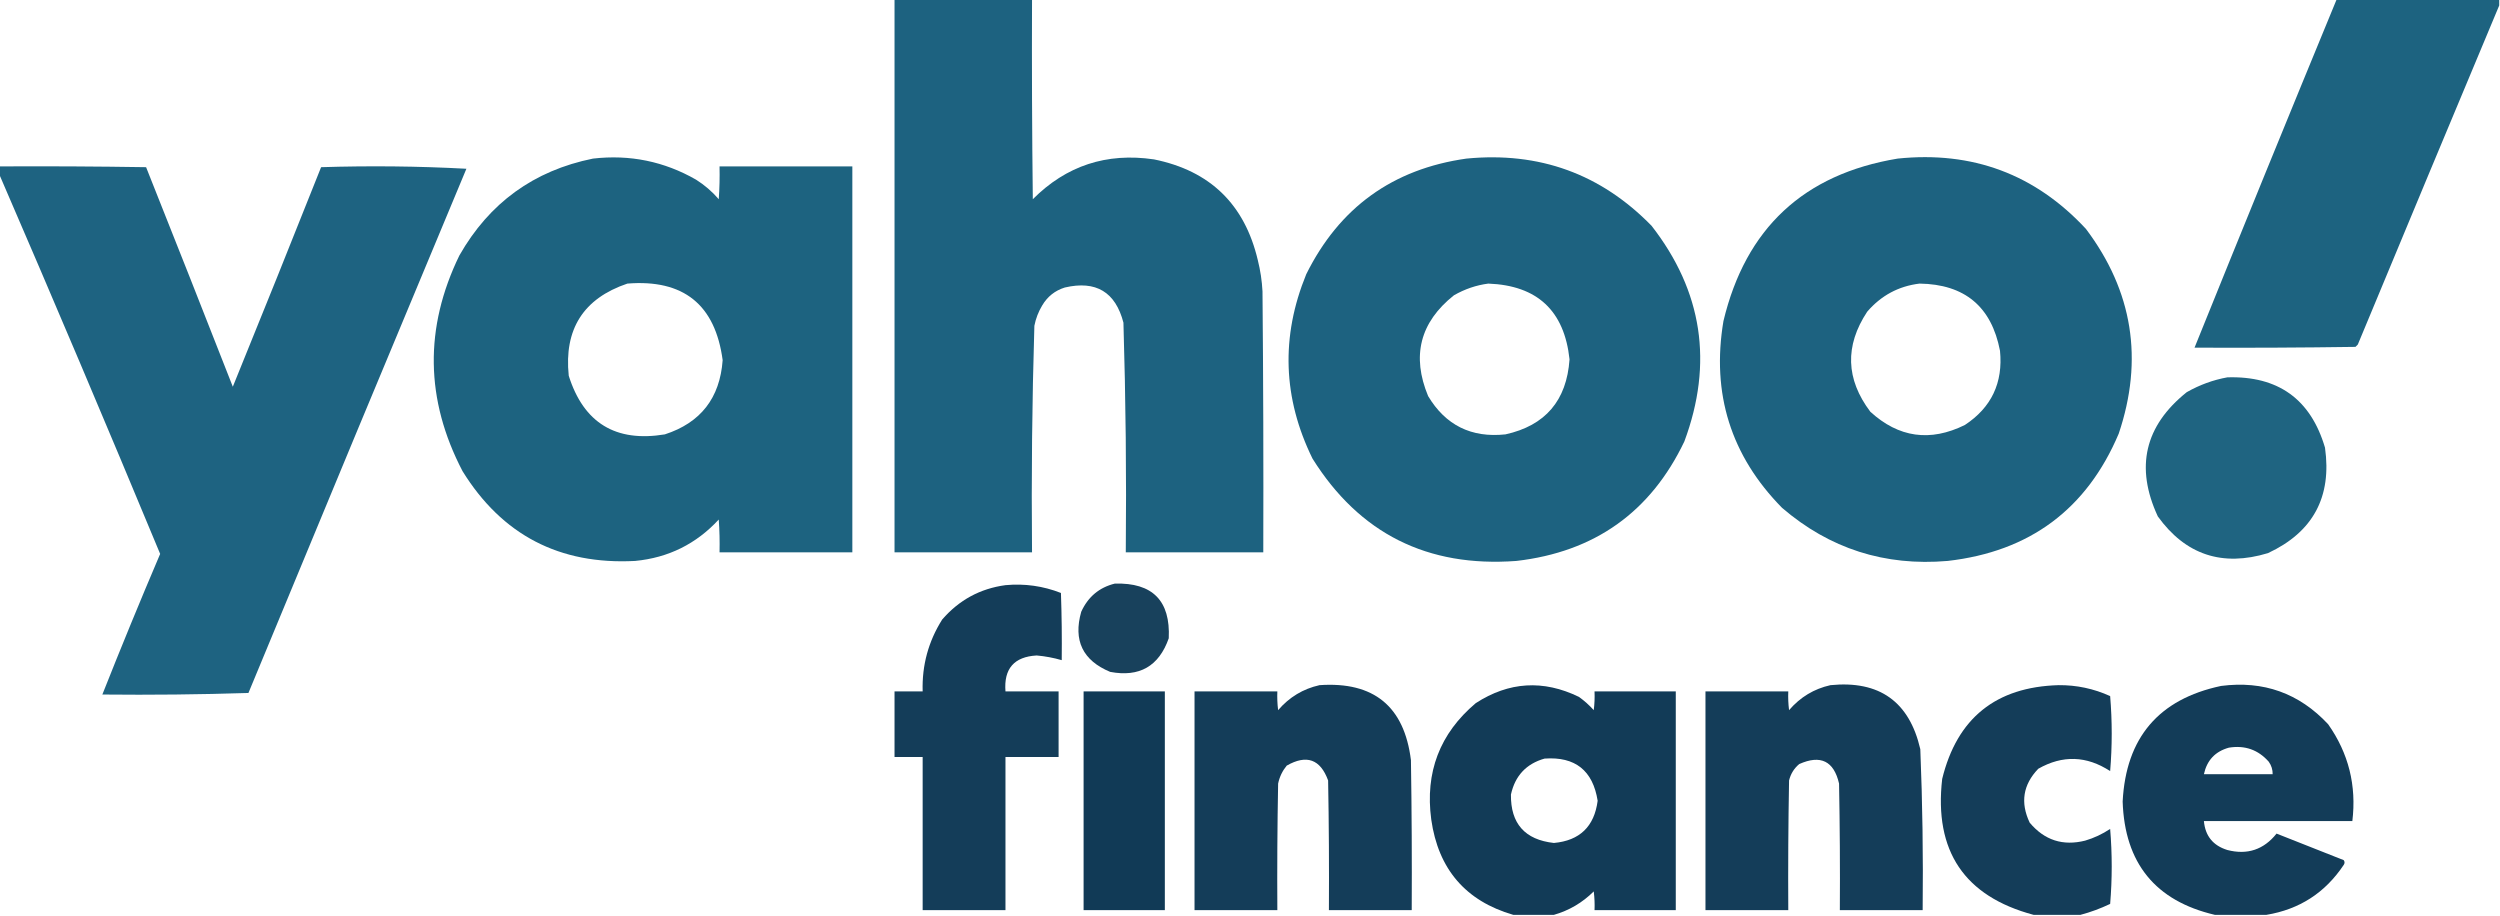
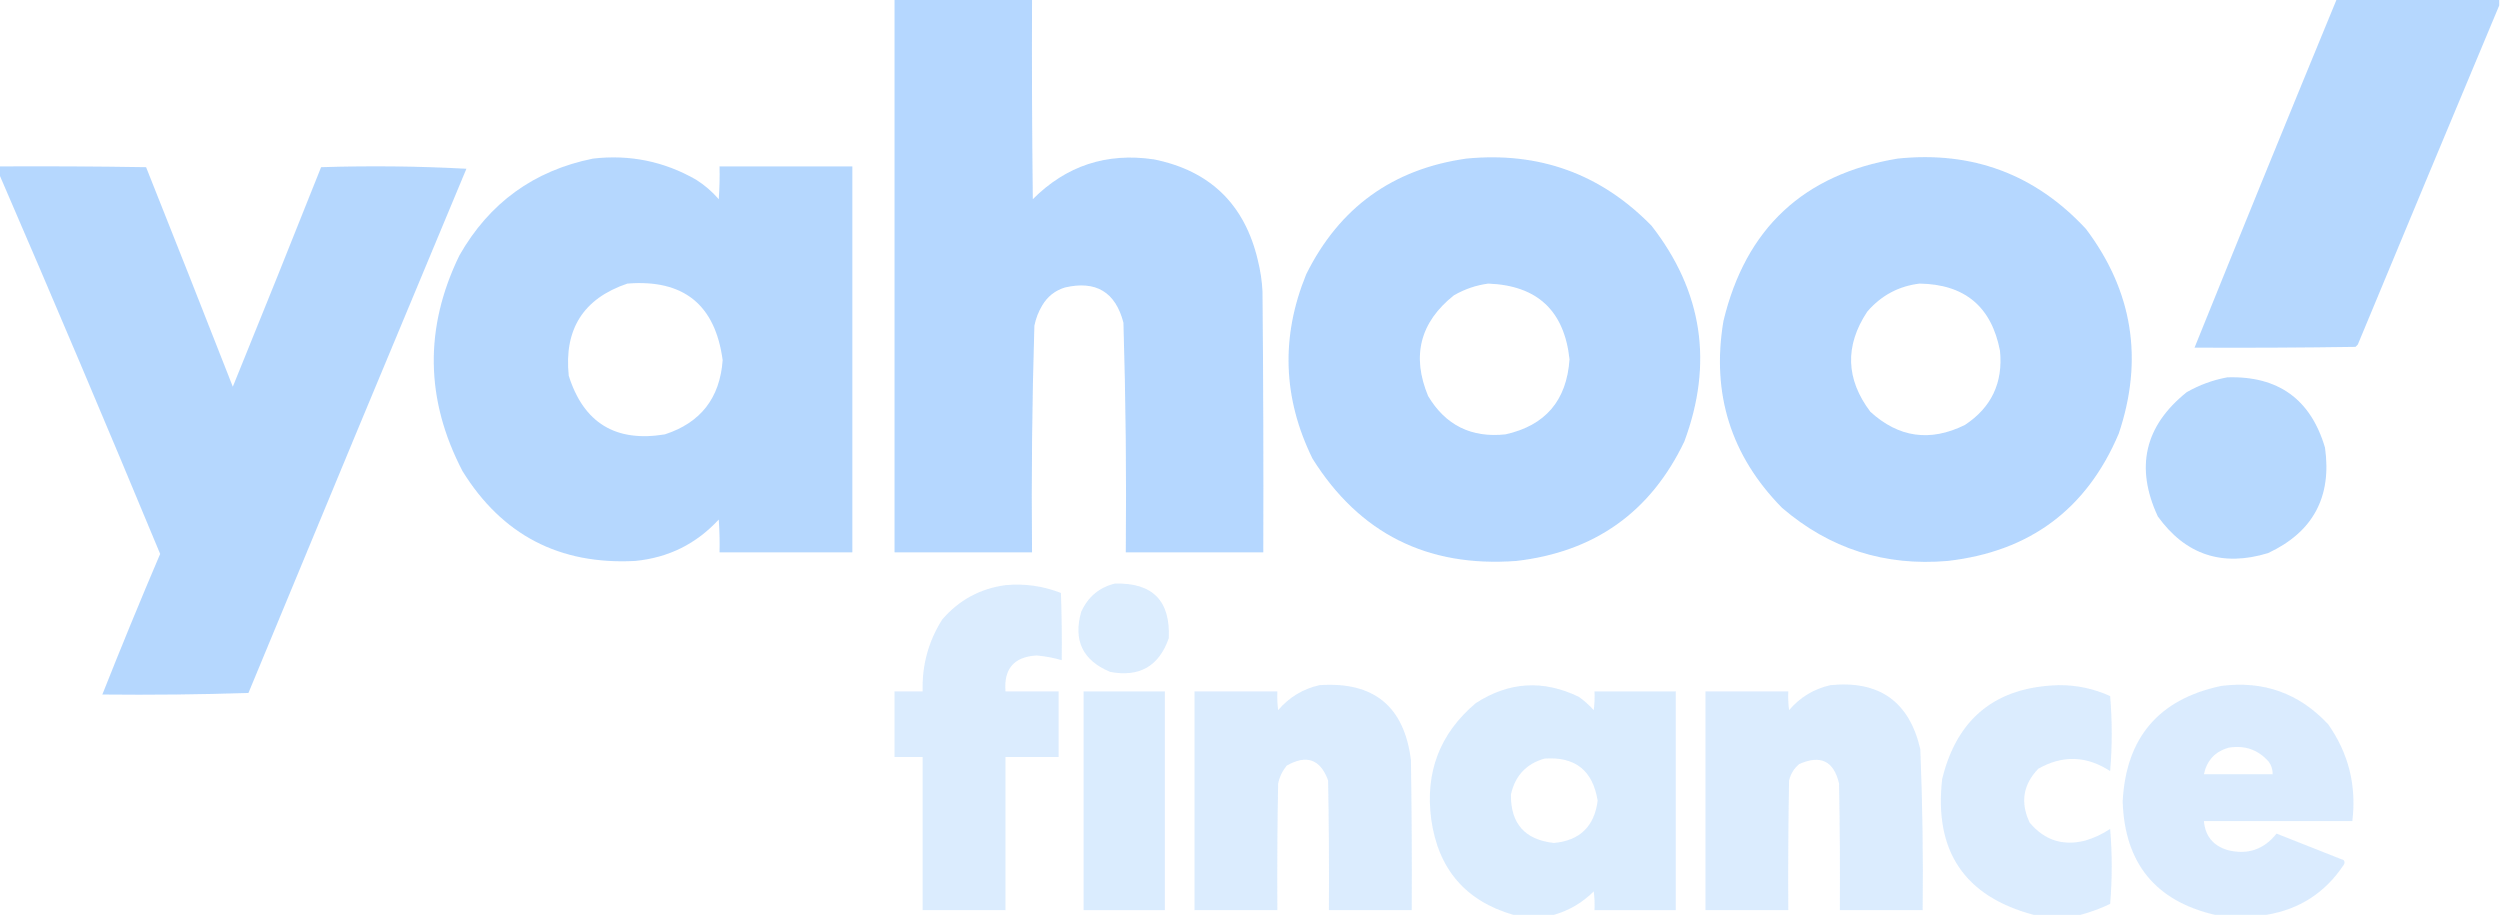
<svg xmlns="http://www.w3.org/2000/svg" version="1.1" width="1600px" height="586px" style="shape-rendering:geometricPrecision; text-rendering:geometricPrecision; image-rendering:optimizeQuality; fill-rule:evenodd; clip-rule:evenodd">
  <g>
-     <path style="opacity:0.977" fill="#185f7d" d="M 572.5,-0.5 C 601.833,-0.5 631.167,-0.5 660.5,-0.5C 660.333,42.168 660.5,84.835 661,127.5C 682.384,106.039 708.218,97.539 738.5,102C 774.409,109.241 796.575,130.741 805,166.5C 806.647,173.07 807.647,179.736 808,186.5C 808.5,242.166 808.667,297.832 808.5,353.5C 779.167,353.5 749.833,353.5 720.5,353.5C 720.971,304.467 720.471,255.467 719,206.5C 713.907,186.864 701.407,179.364 681.5,184C 675.201,185.963 670.368,189.797 667,195.5C 664.573,199.54 662.906,203.874 662,208.5C 660.534,256.804 660.034,305.137 660.5,353.5C 631.167,353.5 601.833,353.5 572.5,353.5C 572.5,235.5 572.5,117.5 572.5,-0.5 Z" />
+     <path style="opacity:0.977" fill="#93C5FDB3" d="M 572.5,-0.5 C 601.833,-0.5 631.167,-0.5 660.5,-0.5C 660.333,42.168 660.5,84.835 661,127.5C 682.384,106.039 708.218,97.539 738.5,102C 774.409,109.241 796.575,130.741 805,166.5C 806.647,173.07 807.647,179.736 808,186.5C 808.5,242.166 808.667,297.832 808.5,353.5C 779.167,353.5 749.833,353.5 720.5,353.5C 720.971,304.467 720.471,255.467 719,206.5C 713.907,186.864 701.407,179.364 681.5,184C 675.201,185.963 670.368,189.797 667,195.5C 664.573,199.54 662.906,203.874 662,208.5C 660.534,256.804 660.034,305.137 660.5,353.5C 631.167,353.5 601.833,353.5 572.5,353.5C 572.5,235.5 572.5,117.5 572.5,-0.5 Z" />
  </g>
  <g>
-     <path style="opacity:0.973" fill="#185f7d" d="M 1495.5,-0.5 C 1530.17,-0.5 1564.83,-0.5 1599.5,-0.5C 1599.5,0.833 1599.5,2.167 1599.5,3.5C 1569.26,75.692 1539.09,148.026 1509,220.5C 1508.5,221 1508,221.5 1507.5,222C 1473.17,222.5 1438.83,222.667 1404.5,222.5C 1434.55,148.064 1464.88,73.73 1495.5,-0.5 Z" />
+     <path style="opacity:0.973" fill="#93C5FDB3" d="M 1495.5,-0.5 C 1530.17,-0.5 1564.83,-0.5 1599.5,-0.5C 1599.5,0.833 1599.5,2.167 1599.5,3.5C 1569.26,75.692 1539.09,148.026 1509,220.5C 1508.5,221 1508,221.5 1507.5,222C 1473.17,222.5 1438.83,222.667 1404.5,222.5C 1434.55,148.064 1464.88,73.73 1495.5,-0.5 Z" />
  </g>
  <g>
-     <path style="opacity:0.976" fill="#185f7d" d="M 379.5,101.5 C 403.063,98.779 425.063,103.279 445.5,115C 450.923,118.419 455.756,122.585 460,127.5C 460.5,120.508 460.666,113.508 460.5,106.5C 488.833,106.5 517.167,106.5 545.5,106.5C 545.5,188.833 545.5,271.167 545.5,353.5C 517.167,353.5 488.833,353.5 460.5,353.5C 460.666,346.492 460.5,339.492 460,332.5C 445.608,348.112 427.775,356.945 406.5,359C 358.128,361.567 321.295,342.401 296,301.5C 272.162,255.785 271.495,209.785 294,163.5C 313.139,129.852 341.639,109.186 379.5,101.5 Z M 401.5,181.5 C 437.418,178.608 457.751,194.941 462.5,230.5C 460.745,254.737 448.412,270.57 425.5,278C 394.054,283.203 373.554,270.703 364,240.5C 360.887,210.694 373.387,191.027 401.5,181.5 Z" />
+     <path style="opacity:0.976" fill="#93C5FDB3" d="M 379.5,101.5 C 403.063,98.779 425.063,103.279 445.5,115C 450.923,118.419 455.756,122.585 460,127.5C 460.5,120.508 460.666,113.508 460.5,106.5C 488.833,106.5 517.167,106.5 545.5,106.5C 545.5,188.833 545.5,271.167 545.5,353.5C 517.167,353.5 488.833,353.5 460.5,353.5C 460.666,346.492 460.5,339.492 460,332.5C 445.608,348.112 427.775,356.945 406.5,359C 358.128,361.567 321.295,342.401 296,301.5C 272.162,255.785 271.495,209.785 294,163.5C 313.139,129.852 341.639,109.186 379.5,101.5 Z M 401.5,181.5 C 437.418,178.608 457.751,194.941 462.5,230.5C 460.745,254.737 448.412,270.57 425.5,278C 394.054,283.203 373.554,270.703 364,240.5C 360.887,210.694 373.387,191.027 401.5,181.5 Z" />
  </g>
  <g>
-     <path style="opacity:0.977" fill="#185f7d" d="M 938.5,101.5 C 985.089,96.968 1024.59,111.301 1057,144.5C 1089.61,186.394 1096.61,232.394 1078,282.5C 1056.42,327.712 1020.58,353.212 970.5,359C 913.515,363.258 870.015,341.425 840,293.5C 820.996,254.769 819.663,215.436 836,175.5C 857.172,132.831 891.339,108.164 938.5,101.5 Z M 952.5,181.5 C 983.839,182.673 1001.17,198.839 1004.5,230C 1002.69,256.347 989.028,272.347 963.5,278C 941.673,280.336 925.173,272.17 914,253.5C 903.309,227.764 908.809,206.264 930.5,189C 937.459,185.001 944.793,182.501 952.5,181.5 Z" />
+     <path style="opacity:0.977" fill="#93C5FDB3" d="M 938.5,101.5 C 985.089,96.968 1024.59,111.301 1057,144.5C 1089.61,186.394 1096.61,232.394 1078,282.5C 1056.42,327.712 1020.58,353.212 970.5,359C 913.515,363.258 870.015,341.425 840,293.5C 820.996,254.769 819.663,215.436 836,175.5C 857.172,132.831 891.339,108.164 938.5,101.5 Z M 952.5,181.5 C 983.839,182.673 1001.17,198.839 1004.5,230C 1002.69,256.347 989.028,272.347 963.5,278C 941.673,280.336 925.173,272.17 914,253.5C 903.309,227.764 908.809,206.264 930.5,189C 937.459,185.001 944.793,182.501 952.5,181.5 Z" />
  </g>
  <g>
-     <path style="opacity:0.977" fill="#185f7d" d="M 1214.5,101.5 C 1262.36,96.535 1302.52,111.535 1335,146.5C 1364.96,186.332 1371.96,229.999 1356,277.5C 1335.55,325.846 1299.05,353.013 1246.5,359C 1206.24,362.467 1170.91,351.134 1140.5,325C 1107.73,291.681 1095.23,251.848 1103,205.5C 1117.2,146.136 1154.36,111.469 1214.5,101.5 Z M 1228.5,181.5 C 1257.4,181.906 1274.57,196.239 1280,224.5C 1282.02,244.964 1274.52,260.797 1257.5,272C 1235.31,282.942 1215.14,280.108 1197,263.5C 1181.27,242.621 1180.61,221.288 1195,199.5C 1203.91,189.13 1215.08,183.13 1228.5,181.5 Z" />
+     <path style="opacity:0.977" fill="#93C5FDB3" d="M 1214.5,101.5 C 1262.36,96.535 1302.52,111.535 1335,146.5C 1364.96,186.332 1371.96,229.999 1356,277.5C 1335.55,325.846 1299.05,353.013 1246.5,359C 1206.24,362.467 1170.91,351.134 1140.5,325C 1107.73,291.681 1095.23,251.848 1103,205.5C 1117.2,146.136 1154.36,111.469 1214.5,101.5 Z M 1228.5,181.5 C 1257.4,181.906 1274.57,196.239 1280,224.5C 1282.02,244.964 1274.52,260.797 1257.5,272C 1235.31,282.942 1215.14,280.108 1197,263.5C 1181.27,242.621 1180.61,221.288 1195,199.5C 1203.91,189.13 1215.08,183.13 1228.5,181.5 Z" />
  </g>
  <g>
-     <path style="opacity:0.972" fill="#185f7d" d="M -0.5,106.5 C 30.835,106.333 62.168,106.5 93.5,107C 112.135,153.772 130.635,200.606 149,247.5C 168.024,200.763 186.858,153.93 205.5,107C 236.645,106.009 267.645,106.342 298.5,108C 251.809,219.735 205.309,331.569 159,443.5C 127.907,444.496 96.74,444.829 65.5,444.5C 77.435,414.369 89.768,384.369 102.5,354.5C 68.728,273.16 34.395,192.16 -0.5,111.5C -0.5,109.833 -0.5,108.167 -0.5,106.5 Z" />
+     <path style="opacity:0.972" fill="#93C5FDB3" d="M -0.5,106.5 C 30.835,106.333 62.168,106.5 93.5,107C 112.135,153.772 130.635,200.606 149,247.5C 168.024,200.763 186.858,153.93 205.5,107C 236.645,106.009 267.645,106.342 298.5,108C 251.809,219.735 205.309,331.569 159,443.5C 127.907,444.496 96.74,444.829 65.5,444.5C 77.435,414.369 89.768,384.369 102.5,354.5C 68.728,273.16 34.395,192.16 -0.5,111.5C -0.5,109.833 -0.5,108.167 -0.5,106.5 Z" />
  </g>
  <g>
-     <path style="opacity:0.968" fill="#185f7d" d="M 1425.5,241.5 C 1458.03,240.495 1478.86,255.495 1488,286.5C 1492.46,318.081 1480.3,340.581 1451.5,354C 1422.22,362.908 1398.72,355.075 1381,330.5C 1366.42,299.053 1372.59,272.553 1399.5,251C 1407.76,246.308 1416.42,243.141 1425.5,241.5 Z" />
+     <path style="opacity:0.968" fill="#93C5FDB3" d="M 1425.5,241.5 C 1458.03,240.495 1478.86,255.495 1488,286.5C 1492.46,318.081 1480.3,340.581 1451.5,354C 1422.22,362.908 1398.72,355.075 1381,330.5C 1366.42,299.053 1372.59,272.553 1399.5,251C 1407.76,246.308 1416.42,243.141 1425.5,241.5 Z" />
  </g>
  <g>
-     <path style="opacity:0.934" fill="#093451" d="M 713.5,373.5 C 737.65,372.816 749.15,384.482 748,408.5C 741.714,426.395 729.214,433.562 710.5,430C 692.931,422.693 686.764,409.86 692,391.5C 696.363,381.956 703.53,375.956 713.5,373.5 Z" />
+     <path style="opacity:0.934" fill="#93C5FD59" d="M 713.5,373.5 C 737.65,372.816 749.15,384.482 748,408.5C 741.714,426.395 729.214,433.562 710.5,430C 692.931,422.693 686.764,409.86 692,391.5C 696.363,381.956 703.53,375.956 713.5,373.5 Z" />
  </g>
  <g>
-     <path style="opacity:0.954" fill="#093451" d="M 643.5,374.5 C 655.78,373.368 667.614,375.034 679,379.5C 679.5,393.829 679.667,408.163 679.5,422.5C 674.298,420.993 668.964,419.993 663.5,419.5C 649.037,420.3 642.371,427.967 643.5,442.5C 654.833,442.5 666.167,442.5 677.5,442.5C 677.5,456.5 677.5,470.5 677.5,484.5C 666.167,484.5 654.833,484.5 643.5,484.5C 643.5,517.167 643.5,549.833 643.5,582.5C 625.833,582.5 608.167,582.5 590.5,582.5C 590.5,549.833 590.5,517.167 590.5,484.5C 584.5,484.5 578.5,484.5 572.5,484.5C 572.5,470.5 572.5,456.5 572.5,442.5C 578.5,442.5 584.5,442.5 590.5,442.5C 589.994,425.853 594.161,410.52 603,396.5C 613.795,384.022 627.295,376.689 643.5,374.5 Z" />
+     <path style="opacity:0.954" fill="#93C5FD59" d="M 643.5,374.5 C 655.78,373.368 667.614,375.034 679,379.5C 679.5,393.829 679.667,408.163 679.5,422.5C 674.298,420.993 668.964,419.993 663.5,419.5C 649.037,420.3 642.371,427.967 643.5,442.5C 654.833,442.5 666.167,442.5 677.5,442.5C 677.5,456.5 677.5,470.5 677.5,484.5C 666.167,484.5 654.833,484.5 643.5,484.5C 643.5,517.167 643.5,549.833 643.5,582.5C 625.833,582.5 608.167,582.5 590.5,582.5C 590.5,549.833 590.5,517.167 590.5,484.5C 584.5,484.5 578.5,484.5 572.5,484.5C 572.5,470.5 572.5,456.5 572.5,442.5C 578.5,442.5 584.5,442.5 590.5,442.5C 589.994,425.853 594.161,410.52 603,396.5C 613.795,384.022 627.295,376.689 643.5,374.5 Z" />
  </g>
  <g>
-     <path style="opacity:0.954" fill="#093451" d="M 844.5,438.5 C 879.252,436.097 898.752,452.097 903,486.5C 903.5,518.498 903.667,550.498 903.5,582.5C 885.833,582.5 868.167,582.5 850.5,582.5C 850.667,554.831 850.5,527.165 850,499.5C 845.047,485.887 836.214,482.72 823.5,490C 820.731,493.372 818.898,497.205 818,501.5C 817.5,528.498 817.333,555.498 817.5,582.5C 799.833,582.5 782.167,582.5 764.5,582.5C 764.5,535.833 764.5,489.167 764.5,442.5C 782.167,442.5 799.833,442.5 817.5,442.5C 817.334,446.514 817.501,450.514 818,454.5C 825.129,446.192 833.963,440.859 844.5,438.5 Z" />
+     <path style="opacity:0.954" fill="#93C5FD59" d="M 844.5,438.5 C 879.252,436.097 898.752,452.097 903,486.5C 903.5,518.498 903.667,550.498 903.5,582.5C 885.833,582.5 868.167,582.5 850.5,582.5C 850.667,554.831 850.5,527.165 850,499.5C 845.047,485.887 836.214,482.72 823.5,490C 820.731,493.372 818.898,497.205 818,501.5C 817.5,528.498 817.333,555.498 817.5,582.5C 799.833,582.5 782.167,582.5 764.5,582.5C 764.5,535.833 764.5,489.167 764.5,442.5C 782.167,442.5 799.833,442.5 817.5,442.5C 817.334,446.514 817.501,450.514 818,454.5C 825.129,446.192 833.963,440.859 844.5,438.5 Z" />
  </g>
  <g>
-     <path style="opacity:0.962" fill="#093451" d="M 994.5,585.5 C 985.833,585.5 977.167,585.5 968.5,585.5C 938.018,576.639 920.518,556.305 916,524.5C 911.956,494.274 921.456,469.441 944.5,450C 965.716,436.259 987.716,434.926 1010.5,446C 1013.96,448.463 1017.13,451.296 1020,454.5C 1020.5,450.514 1020.67,446.514 1020.5,442.5C 1037.83,442.5 1055.17,442.5 1072.5,442.5C 1072.5,489.167 1072.5,535.833 1072.5,582.5C 1055.17,582.5 1037.83,582.5 1020.5,582.5C 1020.67,578.486 1020.5,574.486 1020,570.5C 1012.73,577.715 1004.23,582.715 994.5,585.5 Z M 988.5,485.5 C 1008.09,484.092 1019.43,493.092 1022.5,512.5C 1020.35,528.985 1011.02,537.985 994.5,539.5C 975.934,537.437 966.767,527.103 967,508.5C 969.651,496.48 976.817,488.814 988.5,485.5 Z" />
+     <path style="opacity:0.962" fill="#93C5FD59" d="M 994.5,585.5 C 985.833,585.5 977.167,585.5 968.5,585.5C 938.018,576.639 920.518,556.305 916,524.5C 911.956,494.274 921.456,469.441 944.5,450C 965.716,436.259 987.716,434.926 1010.5,446C 1013.96,448.463 1017.13,451.296 1020,454.5C 1020.5,450.514 1020.67,446.514 1020.5,442.5C 1037.83,442.5 1055.17,442.5 1072.5,442.5C 1072.5,489.167 1072.5,535.833 1072.5,582.5C 1055.17,582.5 1037.83,582.5 1020.5,582.5C 1020.67,578.486 1020.5,574.486 1020,570.5C 1012.73,577.715 1004.23,582.715 994.5,585.5 Z M 988.5,485.5 C 1008.09,484.092 1019.43,493.092 1022.5,512.5C 1020.35,528.985 1011.02,537.985 994.5,539.5C 975.934,537.437 966.767,527.103 967,508.5C 969.651,496.48 976.817,488.814 988.5,485.5 Z" />
  </g>
  <g>
-     <path style="opacity:0.955" fill="#093451" d="M 1171.5,438.5 C 1202.81,435.386 1221.98,449.053 1229,479.5C 1230.39,513.814 1230.89,548.148 1230.5,582.5C 1212.83,582.5 1195.17,582.5 1177.5,582.5C 1177.67,555.498 1177.5,528.498 1177,501.5C 1173.69,487.053 1165.19,482.886 1151.5,489C 1148.19,491.778 1146.03,495.278 1145,499.5C 1144.5,527.165 1144.33,554.831 1144.5,582.5C 1126.83,582.5 1109.17,582.5 1091.5,582.5C 1091.5,535.833 1091.5,489.167 1091.5,442.5C 1109.17,442.5 1126.83,442.5 1144.5,442.5C 1144.33,446.514 1144.5,450.514 1145,454.5C 1152.14,446.187 1160.97,440.854 1171.5,438.5 Z" />
+     <path style="opacity:0.955" fill="#93C5FD59" d="M 1171.5,438.5 C 1202.81,435.386 1221.98,449.053 1229,479.5C 1230.39,513.814 1230.89,548.148 1230.5,582.5C 1212.83,582.5 1195.17,582.5 1177.5,582.5C 1177.67,555.498 1177.5,528.498 1177,501.5C 1173.69,487.053 1165.19,482.886 1151.5,489C 1148.19,491.778 1146.03,495.278 1145,499.5C 1144.5,527.165 1144.33,554.831 1144.5,582.5C 1126.83,582.5 1109.17,582.5 1091.5,582.5C 1091.5,535.833 1091.5,489.167 1091.5,442.5C 1109.17,442.5 1126.83,442.5 1144.5,442.5C 1144.33,446.514 1144.5,450.514 1145,454.5C 1152.14,446.187 1160.97,440.854 1171.5,438.5 Z" />
  </g>
  <g>
-     <path style="opacity:0.954" fill="#093451" d="M 1331.5,585.5 C 1321.5,585.5 1311.5,585.5 1301.5,585.5C 1257.2,573.656 1237.7,544.656 1243,498.5C 1252.52,459.639 1277.35,439.639 1317.5,438.5C 1329.01,438.403 1340.01,440.736 1350.5,445.5C 1351.83,461.5 1351.83,477.5 1350.5,493.5C 1335.39,483.653 1320.06,483.153 1304.5,492C 1294.73,502.168 1292.9,513.668 1299,526.5C 1308.42,537.752 1320.26,541.586 1334.5,538C 1340.23,536.303 1345.56,533.803 1350.5,530.5C 1351.83,546.5 1351.83,562.5 1350.5,578.5C 1344.27,581.461 1337.94,583.794 1331.5,585.5 Z" />
+     <path style="opacity:0.954" fill="#93C5FD59" d="M 1331.5,585.5 C 1321.5,585.5 1311.5,585.5 1301.5,585.5C 1257.2,573.656 1237.7,544.656 1243,498.5C 1252.52,459.639 1277.35,439.639 1317.5,438.5C 1329.01,438.403 1340.01,440.736 1350.5,445.5C 1351.83,461.5 1351.83,477.5 1350.5,493.5C 1335.39,483.653 1320.06,483.153 1304.5,492C 1294.73,502.168 1292.9,513.668 1299,526.5C 1308.42,537.752 1320.26,541.586 1334.5,538C 1340.23,536.303 1345.56,533.803 1350.5,530.5C 1351.83,546.5 1351.83,562.5 1350.5,578.5C 1344.27,581.461 1337.94,583.794 1331.5,585.5 Z" />
  </g>
  <g>
-     <path style="opacity:0.959" fill="#093451" d="M 1450.5,585.5 C 1439.5,585.5 1428.5,585.5 1417.5,585.5C 1379.45,576.593 1359.79,552.427 1358.5,513C 1360.59,472.126 1381.59,447.459 1421.5,439C 1448.63,435.485 1471.46,443.652 1490,463.5C 1503.09,482.067 1508.25,502.734 1505.5,525.5C 1473.83,525.5 1442.17,525.5 1410.5,525.5C 1411.34,535.002 1416.34,541.168 1425.5,544C 1438.27,547.299 1448.77,543.799 1457,533.5C 1471.33,539.167 1485.67,544.833 1500,550.5C 1500.67,551.5 1500.67,552.5 1500,553.5C 1488.15,571.343 1471.65,582.009 1450.5,585.5 Z M 1426.5,478.5 C 1436.74,476.844 1445.24,479.844 1452,487.5C 1453.71,489.909 1454.54,492.575 1454.5,495.5C 1439.83,495.5 1425.17,495.5 1410.5,495.5C 1412.42,486.579 1417.76,480.912 1426.5,478.5 Z" />
+     <path style="opacity:0.959" fill="#93C5FD59" d="M 1450.5,585.5 C 1439.5,585.5 1428.5,585.5 1417.5,585.5C 1379.45,576.593 1359.79,552.427 1358.5,513C 1360.59,472.126 1381.59,447.459 1421.5,439C 1448.63,435.485 1471.46,443.652 1490,463.5C 1503.09,482.067 1508.25,502.734 1505.5,525.5C 1473.83,525.5 1442.17,525.5 1410.5,525.5C 1411.34,535.002 1416.34,541.168 1425.5,544C 1438.27,547.299 1448.77,543.799 1457,533.5C 1471.33,539.167 1485.67,544.833 1500,550.5C 1500.67,551.5 1500.67,552.5 1500,553.5C 1488.15,571.343 1471.65,582.009 1450.5,585.5 Z M 1426.5,478.5 C 1436.74,476.844 1445.24,479.844 1452,487.5C 1453.71,489.909 1454.54,492.575 1454.5,495.5C 1439.83,495.5 1425.17,495.5 1410.5,495.5C 1412.42,486.579 1417.76,480.912 1426.5,478.5 Z" />
  </g>
  <g>
-     <path style="opacity:0.967" fill="#093451" d="M 693.5,442.5 C 710.833,442.5 728.167,442.5 745.5,442.5C 745.5,489.167 745.5,535.833 745.5,582.5C 728.167,582.5 710.833,582.5 693.5,582.5C 693.5,535.833 693.5,489.167 693.5,442.5 Z" />
+     <path style="opacity:0.967" fill="#93C5FD59" d="M 693.5,442.5 C 710.833,442.5 728.167,442.5 745.5,442.5C 745.5,489.167 745.5,535.833 745.5,582.5C 728.167,582.5 710.833,582.5 693.5,582.5C 693.5,535.833 693.5,489.167 693.5,442.5 Z" />
  </g>
</svg>
